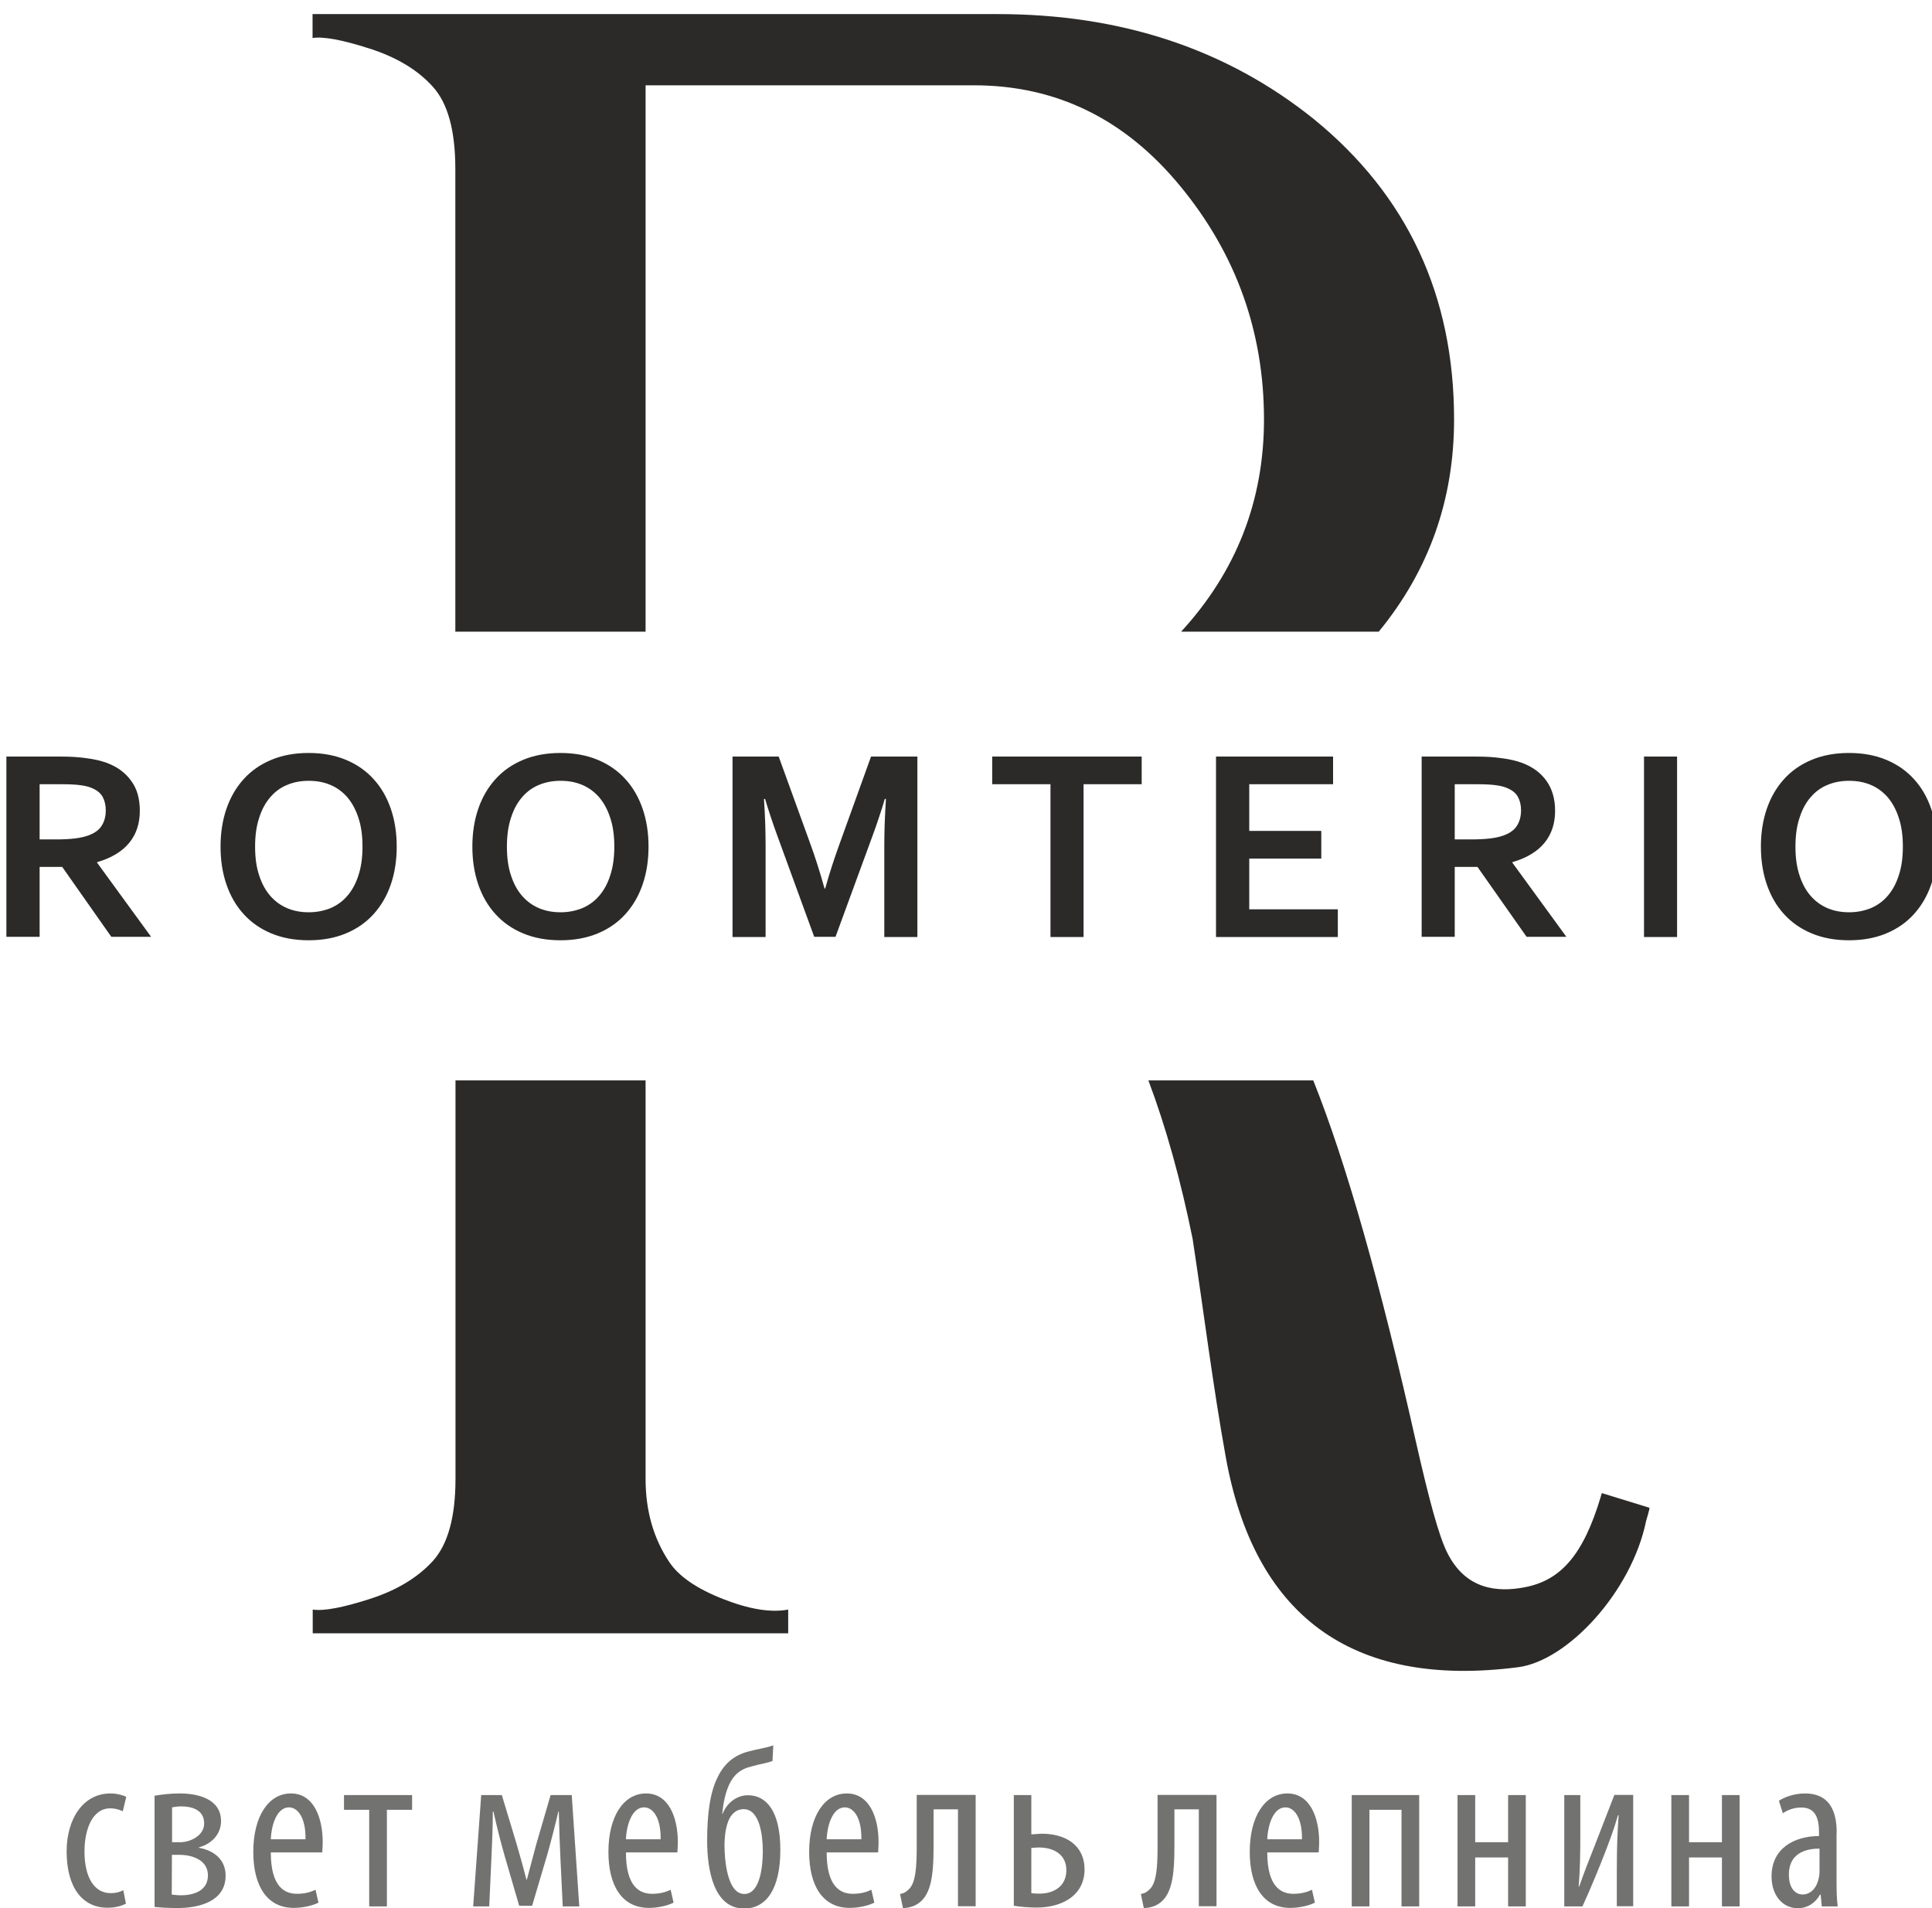
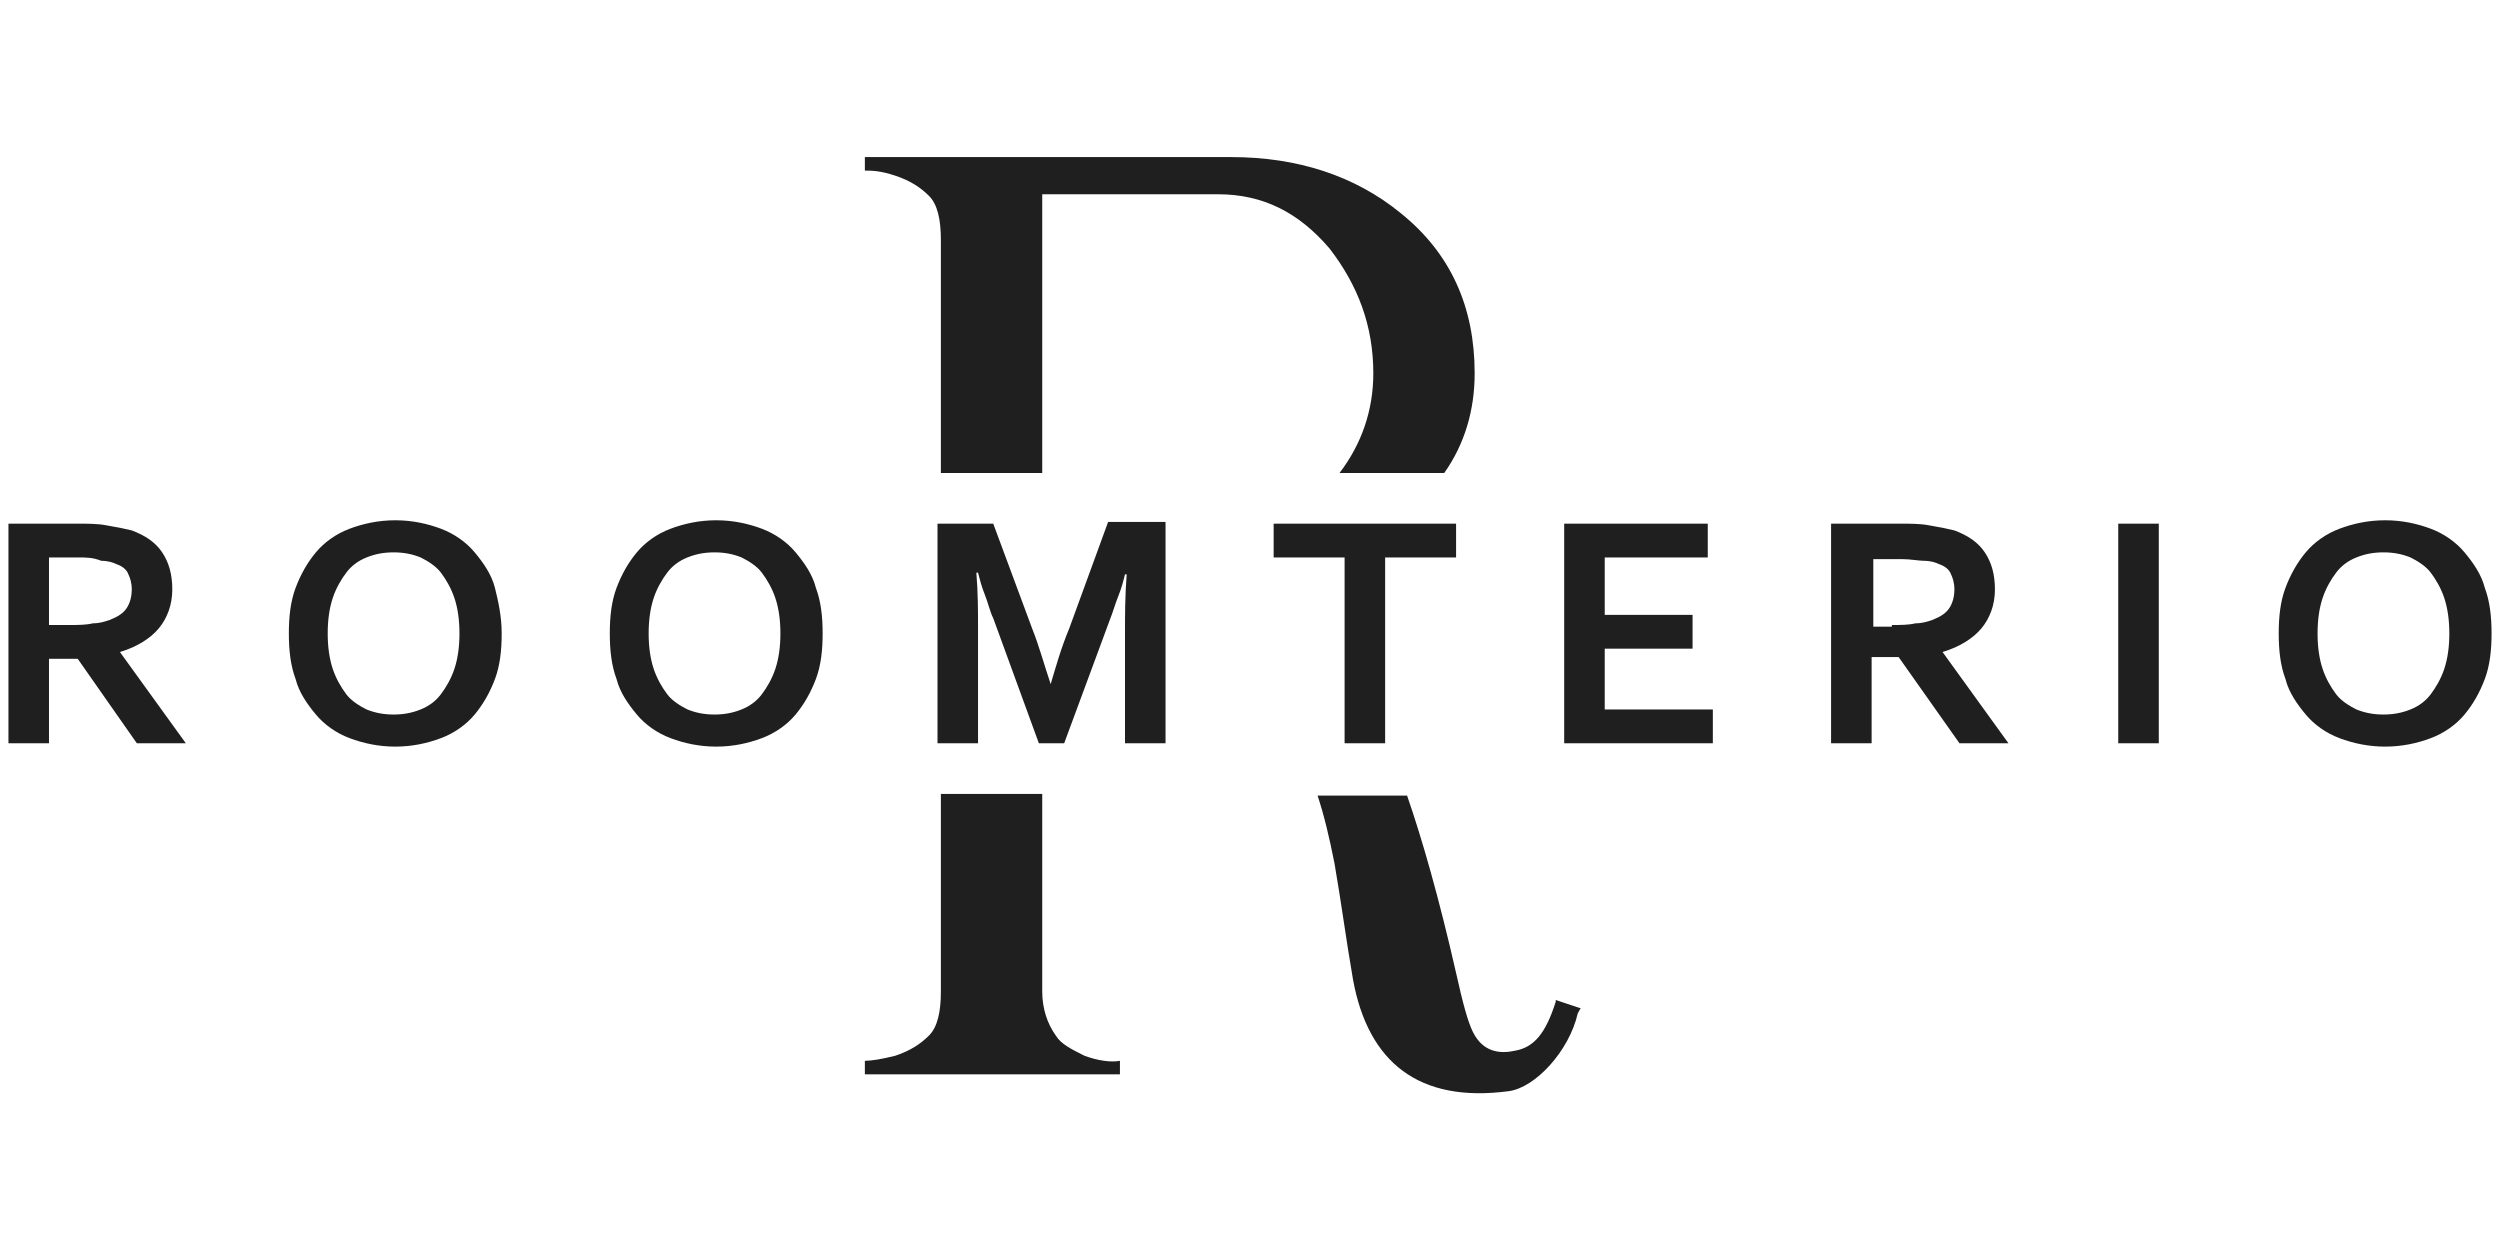
- <svg xmlns="http://www.w3.org/2000/svg" version="1.1" id="Слой_1" x="0px" y="0px" viewBox="0 0 1180 1165" style="enable-background:new 0 0 1180 1165;" xml:space="preserve">
-   <style type="text/css">
- 	.st0{fill:#2B2A29;}
- 	.st1{fill:#727271;}
- </style>
-   <g id="Слой_x0020_1">
-     <path class="st0" d="M85.4,495.2c0,7.7-2.1,14.2-6.4,19.5c-4.3,5.3-10.8,9.3-19.7,11.9v0.3l33,45.3H68l-30-42.7H24.2v42.7H3.9   V462.1h33.5c5.6,0,10.7,0.3,15.5,1c4.8,0.6,8.8,1.6,12.2,2.8c6.5,2.4,11.5,6.1,15,11C83.7,481.7,85.4,487.8,85.4,495.2L85.4,495.2z    M34.1,512.7c4.6,0,8.5-0.2,11.7-0.6c3.2-0.4,5.9-1,8.1-1.8c4.1-1.5,6.9-3.6,8.4-6.3c1.6-2.6,2.3-5.7,2.3-9.2   c0-2.9-0.6-5.6-1.8-7.9c-1.2-2.3-3.3-4.1-6.3-5.4c-1.9-0.9-4.3-1.5-7.2-1.9c-2.9-0.4-6.5-0.6-10.8-0.6H24.2v33.7L34.1,512.7   L34.1,512.7z M221.4,517.1c0-6.7-0.8-12.6-2.5-17.6c-1.6-5-3.9-9.2-6.8-12.6c-2.9-3.3-6.3-5.8-10.3-7.5c-4-1.7-8.4-2.5-13.2-2.5   c-4.8,0-9.2,0.8-13.2,2.5c-4,1.6-7.5,4.2-10.3,7.5c-2.9,3.3-5.2,7.5-6.8,12.6c-1.7,5-2.5,10.9-2.5,17.6c0,6.7,0.8,12.6,2.5,17.6   c1.6,5,3.9,9.2,6.8,12.5c2.9,3.3,6.3,5.8,10.3,7.5c4,1.7,8.4,2.5,13.2,2.5c4.8,0,9.2-0.9,13.2-2.5c4-1.7,7.5-4.2,10.3-7.5   c2.9-3.3,5.2-7.5,6.8-12.5C220.6,529.6,221.4,523.8,221.4,517.1z M242.3,517.1c0,8.4-1.2,16.1-3.6,23.1s-5.9,13-10.5,18.1   c-4.6,5.1-10.2,9-16.9,11.8c-6.7,2.8-14.3,4.2-22.8,4.2c-8.5,0-16.1-1.4-22.8-4.2c-6.7-2.8-12.3-6.7-16.9-11.8   c-4.6-5-8.1-11.1-10.5-18.1s-3.6-14.7-3.6-23.1c0-8.4,1.2-16.1,3.6-23.1c2.4-7,5.9-13,10.5-18.1c4.6-5.1,10.2-9,16.9-11.8   c6.7-2.8,14.3-4.2,22.8-4.2s16.1,1.4,22.8,4.2c6.7,2.8,12.3,6.7,16.9,11.8c4.6,5,8.1,11.1,10.5,18.1   C241.1,501,242.3,508.7,242.3,517.1z M375.2,517.1c0-6.7-0.8-12.6-2.5-17.6c-1.6-5-3.9-9.2-6.8-12.6c-2.9-3.3-6.3-5.8-10.3-7.5   c-4-1.7-8.4-2.5-13.2-2.5c-4.8,0-9.2,0.8-13.2,2.5c-4,1.6-7.5,4.2-10.3,7.5c-2.9,3.3-5.2,7.5-6.8,12.6c-1.7,5-2.5,10.9-2.5,17.6   c0,6.7,0.8,12.6,2.5,17.6c1.6,5,3.9,9.2,6.8,12.5c2.9,3.3,6.3,5.8,10.3,7.5c4,1.7,8.4,2.5,13.2,2.5c4.8,0,9.2-0.9,13.2-2.5   c4-1.7,7.5-4.2,10.3-7.5c2.9-3.3,5.2-7.5,6.8-12.5C374.4,529.6,375.2,523.8,375.2,517.1z M396.1,517.1c0,8.4-1.2,16.1-3.6,23.1   s-5.9,13-10.5,18.1c-4.6,5.1-10.2,9-16.9,11.8c-6.7,2.8-14.3,4.2-22.8,4.2c-8.5,0-16.1-1.4-22.8-4.2c-6.7-2.8-12.3-6.7-16.9-11.8   c-4.6-5-8.1-11.1-10.5-18.1s-3.6-14.7-3.6-23.1c0-8.4,1.2-16.1,3.6-23.1c2.4-7,5.9-13,10.5-18.1c4.6-5.1,10.2-9,16.9-11.8   c6.7-2.8,14.3-4.2,22.8-4.2s16.1,1.4,22.8,4.2c6.7,2.8,12.3,6.7,16.9,11.8c4.6,5,8.1,11.1,10.5,18.1   C394.9,501,396.1,508.7,396.1,517.1z M504,542.7c2.4-8.7,5.4-18,9-27.9l19-52.7h28.3v110.2h-20.2v-55.8c0-8.2,0.3-17.7,1-28.5h-0.7   c-0.9,3.1-2,6.7-3.3,10.5c-1.3,3.9-2.6,7.8-4,11.5l-22.8,62.2h-13L474.6,510c-1.4-3.8-2.7-7.6-4-11.5c-1.3-3.9-2.4-7.4-3.3-10.5   h-0.7c0.7,10.2,1,19.6,1,28.4v55.9h-20.2V462.1h28.2l19,52.4c3.2,8.7,6.2,18.1,9,28.2H504z M661.8,572.3h-20.2V479h-35.6v-16.9   h91.3V479h-35.5L661.8,572.3L661.8,572.3z M762.9,555.4h54.2v16.9h-74.4V462.1h71.5V479h-51.2v28.5h44v16.9h-44V555.4z    M949.8,495.2c0,7.7-2.1,14.2-6.4,19.5c-4.3,5.3-10.8,9.3-19.7,11.9v0.3l33,45.3h-24.3l-30-42.7h-13.9v42.7h-20.2V462.1h33.5   c5.6,0,10.7,0.3,15.5,1c4.8,0.6,8.8,1.6,12.2,2.8c6.5,2.4,11.5,6.1,15,11C948,481.8,949.8,487.9,949.8,495.2L949.8,495.2z    M898.5,512.7c4.6,0,8.5-0.2,11.7-0.6c3.2-0.4,5.9-1,8.1-1.8c4.1-1.5,6.9-3.6,8.4-6.3c1.6-2.6,2.3-5.7,2.3-9.2   c0-2.9-0.6-5.6-1.8-7.9c-1.2-2.3-3.3-4.1-6.3-5.4c-1.9-0.9-4.3-1.5-7.2-1.9c-2.9-0.4-6.5-0.6-10.8-0.6h-14.4v33.7L898.5,512.7   L898.5,512.7z M1004.1,572.3V462.1h20.2v110.2H1004.1z M1162.2,517.1c0-6.7-0.8-12.6-2.5-17.6c-1.6-5-3.9-9.2-6.8-12.6   c-2.9-3.3-6.3-5.8-10.3-7.5c-4-1.7-8.4-2.5-13.2-2.5c-4.8,0-9.2,0.8-13.2,2.5c-4,1.6-7.5,4.2-10.3,7.5c-2.9,3.3-5.2,7.5-6.8,12.6   c-1.7,5-2.5,10.9-2.5,17.6c0,6.7,0.8,12.6,2.5,17.6c1.6,5,3.9,9.2,6.8,12.5c2.9,3.3,6.3,5.8,10.3,7.5c4,1.7,8.4,2.5,13.2,2.5   c4.8,0,9.2-0.9,13.2-2.5c4-1.7,7.5-4.2,10.3-7.5c2.9-3.3,5.2-7.5,6.8-12.5C1161.4,529.7,1162.2,523.8,1162.2,517.1z M1183.1,517.1   c0,8.4-1.2,16.1-3.6,23.1s-5.9,13-10.5,18.1c-4.6,5.1-10.2,9-16.9,11.8c-6.7,2.8-14.3,4.2-22.8,4.2c-8.5,0-16.1-1.4-22.8-4.2   c-6.7-2.8-12.3-6.7-16.9-11.8c-4.6-5-8.1-11.1-10.5-18.1s-3.6-14.7-3.6-23.1c0-8.4,1.2-16.1,3.6-23.1s5.9-13,10.5-18.1   c4.6-5.1,10.2-9,16.9-11.8c6.7-2.8,14.3-4.2,22.8-4.2c8.5,0,16.1,1.4,22.8,4.2c6.7,2.8,12.3,6.7,16.9,11.8   c4.6,5,8.1,11.1,10.5,18.1S1183.1,508.7,1183.1,517.1z" />
-     <path class="st0" d="M1005.4,928.9c-8.8,43.2-47.9,85.5-78.2,89.4c-103.1,13.3-161.3-33-178.5-128.1c-8-44.3-13.5-89.1-20.3-133.6   c-7.3-36-16.3-68.3-27-96.7h100.7c20.2,50.5,41.1,124.4,62.9,221.6c7.7,33.9,13.7,56.4,18.9,66.8c11.2,22.5,30.4,24.5,47.7,21.1   c21.2-4.2,35.3-18.9,46.2-55.6c0.1-0.4,0.4-1.9,0.7-1.8l28.9,8.9C1007.8,921.2,1005.5,928.4,1005.4,928.9L1005.4,928.9z    M394.3,659.9v243.4c0,19.4,4.8,36.3,14.5,50.8c5.8,8.7,16.7,16.2,32.7,22.5c16,6.3,29.3,8.5,39.9,6.5v14.5H191v-14.5   c6.8,1,18.4-1.2,34.9-6.5c16.5-5.3,29.3-13.1,38.5-23.2c9.2-10.2,13.8-26.9,13.8-50.3V659.9L394.3,659.9L394.3,659.9z M278.1,385.8   V103.2c0-23.5-4.6-40.2-13.8-50.3c-9.2-10.2-22-17.9-38.5-23.2s-28.1-7.5-34.9-6.5V8.6h418.3c75.5,0,139.9,21.3,193.2,64.1   c57.1,46.5,85.7,107.7,85.7,183.5c0,49-15.3,92.2-46,129.6H721.4c33.7-36.7,50.6-80,50.6-129.6c0-53.5-17-100.9-50.8-142.1   c-33.9-41.4-76-62-126.4-62H394.3v333.7L278.1,385.8L278.1,385.8z" />
-     <path class="st1" d="M75.3,1154.5c-2.4,1.3-4.9,1.8-7.7,1.8c-10,0-16-9.6-16-25.5c0-13.4,4.8-26.3,15.7-26.3c3.5,0,6.3,1.1,7.7,1.8   l2.1-8.8c-2-1.1-5.9-2.1-9.6-2.1c-17,0-26.8,15.9-26.8,35.4c0,22.5,10,34.4,24.9,34.4c4.8,0,8.8-1.1,11.3-2.5L75.3,1154.5z    M94.4,1164.7c2.7,0.3,7.7,0.7,13.9,0.7c13.1,0,29.5-3.9,29.5-19.8c0-9.3-6.5-15.3-16.3-17v-0.3c7.7-2,13.5-8,13.5-16   c0-13.6-14.1-16.9-25.3-16.9c-5.3,0-10.8,0.6-15.3,1.4L94.4,1164.7L94.4,1164.7z M105.1,1103.9c1.7-0.3,3.5-0.6,5.5-0.6   c7.6,0,14.1,2.7,14.1,10.4c0,7.3-8.2,11.5-14.8,11.5h-4.8L105.1,1103.9L105.1,1103.9z M105,1132.9h4.6c8.4,0,17.4,3.5,17.4,12.5   c0,9.3-8.3,12.2-16.6,12.2c-2.1,0-4.2-0.3-5.5-0.4L105,1132.9L105,1132.9z M196.8,1131.4c0.1-1.7,0.3-3.5,0.3-6.2   c0-15.2-5.6-29.8-19.4-29.8c-13.6,0-23,13.8-23,35.7c0,20.8,8.4,34.2,24.7,34.2c5.5,0,11.3-1.3,15.1-3.2l-1.8-7.9   c-2.7,1.4-6.5,2.5-11.3,2.5c-7.7,0-16-4.4-16-25.3H196.8L196.8,1131.4z M165.4,1123.4c0.4-9.3,3.9-19.5,11.1-19.5   c5.2,0,10.3,6,10.1,19.5H165.4z M210.1,1096.4v9h15.4v59h10.8v-59h15.4v-9H210.1L210.1,1096.4z M289,1164.4h9.8l1.3-28.7   c0.4-9.7,0.9-18.4,0.9-29.2h0.4c1.8,8.2,4.2,17.9,6.9,27.3l8.8,30.2h7.9l9.3-31.4c2.8-10,5.1-19.1,6.7-26.1h0.3   c0.3,13.1,0.6,19.7,1,28.7l1.4,29.2h10.1l-4.6-68h-12.9l-8.7,29.8c-2.2,8.2-3.5,13.1-5.8,21.8h-0.3c-2.1-8.3-3.7-13.8-6-21.8   l-9-29.8h-12.6L289,1164.4L289,1164.4z M413.7,1131.4c0.1-1.7,0.3-3.5,0.3-6.2c0-15.2-5.6-29.8-19.4-29.8c-13.6,0-23,13.8-23,35.7   c0,20.8,8.4,34.2,24.7,34.2c5.5,0,11.3-1.3,15.1-3.2l-1.8-7.9c-2.7,1.4-6.5,2.5-11.3,2.5c-7.7,0-16-4.4-16-25.3H413.7L413.7,1131.4   z M382.3,1123.4c0.4-9.3,3.9-19.5,11.1-19.5c5.2,0,10.3,6,10.1,19.5H382.3z M472.3,1066c-3.4,1.4-10.3,2.4-14.9,3.7   c-8.7,2.2-14.9,7.2-19,15.6c-4.8,9.4-6.5,22.9-6.5,38.9c0,17.6,3.9,41.5,22.6,41.5c13.5,0,22.1-11.9,22.1-35.8   c0-24-8.7-33.4-19.8-33.4c-7.2,0-13.2,5.2-15.4,11.3h-0.3c0.6-5.9,1.7-12.2,4.2-17.7c2.7-5.8,6.6-9.6,14.1-11.3   c4.6-1.3,9.6-2.1,12.4-3.2L472.3,1066L472.3,1066z M465.9,1130.7c0,9.4-1.7,26.1-11.3,26.1c-10.7,0-12.1-21.8-12.1-29.7   c0-3.9,0.4-9.7,2.2-14.5c1.6-4.2,4.6-7.6,9.6-7.6C464,1105.1,465.9,1121,465.9,1130.7z M536.3,1131.4c0.1-1.7,0.3-3.5,0.3-6.2   c0-15.2-5.6-29.8-19.4-29.8c-13.6,0-23,13.8-23,35.7c0,20.8,8.4,34.2,24.7,34.2c5.5,0,11.3-1.3,15.1-3.2l-1.8-7.9   c-2.7,1.4-6.5,2.5-11.3,2.5c-7.7,0-16-4.4-16-25.3H536.3L536.3,1131.4z M504.9,1123.4c0.4-9.3,3.9-19.5,11.1-19.5   c5.2,0,10.3,6,10.1,19.5H504.9z M559.9,1096.4v31.2c0,12.5-0.6,22.1-4.6,26.1c-1.3,1.4-2.9,2.7-5.6,3.1l1.8,8.6   c2.5,0,5.1-0.6,7.3-1.6c10-4.9,11.4-17.7,11.4-37v-21.7h14.9v59.2h10.8v-68H559.9L559.9,1096.4z M619.2,1096.4v67.6   c4.4,0.7,9.3,1.1,13.9,1.1c8.2,0,16-2,21.7-6.6c4.6-3.7,7.6-9.3,7.6-16.6c0-15.3-12.1-21.9-26-21.9c-1.8,0-3.8,0.3-6.5,0.4v-24   H619.2L619.2,1096.4z M629.9,1128.7c1.4-0.1,2.7-0.3,4.5-0.3c9,0,16.9,4.1,16.9,13.9c0,9.8-7.6,14.3-16.6,14.3   c-1.7,0-3.1-0.1-4.8-0.3V1128.7z M707,1096.4v31.2c0,12.5-0.6,22.1-4.6,26.1c-1.3,1.4-2.9,2.7-5.6,3.1l1.8,8.6   c2.5,0,5.1-0.6,7.3-1.6c10-4.9,11.4-17.7,11.4-37v-21.7h14.9v59.2H743v-68H707L707,1096.4z M805.4,1131.4c0.1-1.7,0.3-3.5,0.3-6.2   c0-15.2-5.6-29.8-19.4-29.8c-13.6,0-23,13.8-23,35.7c0,20.8,8.4,34.2,24.7,34.2c5.5,0,11.3-1.3,15.1-3.2l-1.8-7.9   c-2.7,1.4-6.5,2.5-11.3,2.5c-7.7,0-16-4.4-16-25.3H805.4L805.4,1131.4z M774,1123.4c0.4-9.3,3.9-19.5,11.1-19.5   c5.2,0,10.3,6,10.1,19.5H774z M825.6,1096.4v68h10.8v-59H856v59h10.8v-68H825.6z M890.2,1096.4v68H901v-29.9h20.1v29.9h10.8v-68   h-10.8v28.8H901v-28.8H890.2z M955.4,1096.4v68h11.1c5.1-11,11.3-26.4,13.5-32.1c2.9-7.5,5.8-15.1,8.2-23.6h0.4   c-0.7,10.5-1.1,18.6-1.1,33.3v22.3h10v-68H986l-11.4,29.4c-3.1,7.9-7,17.6-10.1,26.6h-0.3c0.9-10.7,1-20.8,1-32.6v-23.3   L955.4,1096.4L955.4,1096.4z M1020.8,1096.4v68h10.8v-29.9h20.1v29.9h10.8v-68h-10.8v28.8h-20.1v-28.8H1020.8z M1121.8,1119.4   c0-15.2-5.8-24-19.4-24c-6.7,0-12.9,2.4-15.9,4.5l2.4,7.6c3.2-2.2,7-3.5,11.3-3.5c8.4,0,10.8,6.2,10.8,15.3v2.1   c-15.3,0.1-29,7.6-29,24.7c0,11.8,7,19.4,16,19.4c5.9,0,10.7-3.1,13.6-8.3h0.4l0.7,7.2h9.7c-0.6-4.4-0.7-10.3-0.7-15.4V1119.4   L1121.8,1119.4z M1111.3,1142.9c0,1.3-0.1,2.7-0.4,3.9c-1.3,6.7-5.2,10.3-10,10.3c-3.8,0-8.3-3.1-8.3-12.1   c0-14.8,13.1-15.9,18.7-15.9V1142.9L1111.3,1142.9z" />
+ <svg xmlns="http://www.w3.org/2000/svg" fill="#1f1f1f" viewBox="0 0 148 74">
+   <g>
+     <path d="M10.2,34.9c0,0.9-0.3,1.7-0.8,2.3c-0.5,0.6-1.3,1.1-2.3,1.4v0L11,44H8.1L4.6,39H2.9V44H0.5V31h4   c0.7,0,1.3,0,1.8,0.1c0.6,0.1,1.1,0.2,1.5,0.3c0.8,0.3,1.4,0.7,1.8,1.3C10,33.3,10.2,34,10.2,34.9L10.2,34.9z M4.1,37   c0.5,0,1,0,1.4-0.1c0.4,0,0.7-0.1,1-0.2c0.5-0.2,0.8-0.4,1-0.7c0.2-0.3,0.3-0.7,0.3-1.1c0-0.4-0.1-0.7-0.2-0.9   c-0.1-0.3-0.4-0.5-0.7-0.6c-0.2-0.1-0.5-0.2-0.9-0.2C5.5,33,5.1,33,4.6,33H2.9v4H4.1z M27.2,37.5c0-0.8-0.1-1.5-0.3-2.1   c-0.2-0.6-0.5-1.1-0.8-1.5c-0.3-0.4-0.8-0.7-1.2-0.9c-0.5-0.2-1-0.3-1.6-0.3c-0.6,0-1.1,0.1-1.6,0.3c-0.5,0.2-0.9,0.5-1.2,0.9   c-0.3,0.4-0.6,0.9-0.8,1.5c-0.2,0.6-0.3,1.3-0.3,2.1c0,0.8,0.1,1.5,0.3,2.1c0.2,0.6,0.5,1.1,0.8,1.5c0.3,0.4,0.8,0.7,1.2,0.9   c0.5,0.2,1,0.3,1.6,0.3c0.6,0,1.1-0.1,1.6-0.3c0.5-0.2,0.9-0.5,1.2-0.9c0.3-0.4,0.6-0.9,0.8-1.5C27.1,39,27.2,38.3,27.2,37.5z    M29.7,37.5c0,1-0.1,1.9-0.4,2.7c-0.3,0.8-0.7,1.5-1.2,2.1c-0.5,0.6-1.2,1.1-2,1.4c-0.8,0.3-1.7,0.5-2.7,0.5c-1,0-1.9-0.2-2.7-0.5   c-0.8-0.3-1.5-0.8-2-1.4c-0.5-0.6-1-1.3-1.2-2.1c-0.3-0.8-0.4-1.7-0.4-2.7s0.1-1.9,0.4-2.7c0.3-0.8,0.7-1.5,1.2-2.1   c0.5-0.6,1.2-1.1,2-1.4c0.8-0.3,1.7-0.5,2.7-0.5c1,0,1.9,0.2,2.7,0.5c0.8,0.3,1.5,0.8,2,1.4c0.5,0.6,1,1.3,1.2,2.1   C29.5,35.6,29.7,36.5,29.7,37.5z M46.2,37.5c0-0.8-0.1-1.5-0.3-2.1c-0.2-0.6-0.5-1.1-0.8-1.5c-0.3-0.4-0.8-0.7-1.2-0.9   c-0.5-0.2-1-0.3-1.6-0.3c-0.6,0-1.1,0.1-1.6,0.3c-0.5,0.2-0.9,0.5-1.2,0.9c-0.3,0.4-0.6,0.9-0.8,1.5c-0.2,0.6-0.3,1.3-0.3,2.1   c0,0.8,0.1,1.5,0.3,2.1c0.2,0.6,0.5,1.1,0.8,1.5c0.3,0.4,0.8,0.7,1.2,0.9c0.5,0.2,1,0.3,1.6,0.3c0.6,0,1.1-0.1,1.6-0.3   c0.5-0.2,0.9-0.5,1.2-0.9c0.3-0.4,0.6-0.9,0.8-1.5C46.1,39,46.2,38.3,46.2,37.5z M48.7,37.5c0,1-0.1,1.9-0.4,2.7   c-0.3,0.8-0.7,1.5-1.2,2.1c-0.5,0.6-1.2,1.1-2,1.4c-0.8,0.3-1.7,0.5-2.7,0.5c-1,0-1.9-0.2-2.7-0.5c-0.8-0.3-1.5-0.8-2-1.4   c-0.5-0.6-1-1.3-1.2-2.1c-0.3-0.8-0.4-1.7-0.4-2.7s0.1-1.9,0.4-2.7c0.3-0.8,0.7-1.5,1.2-2.1c0.5-0.6,1.2-1.1,2-1.4   c0.8-0.3,1.7-0.5,2.7-0.5c1,0,1.9,0.2,2.7,0.5c0.8,0.3,1.5,0.8,2,1.4c0.5,0.6,1,1.3,1.2,2.1C48.6,35.6,48.7,36.5,48.7,37.5z    M62.2,40.5c0.3-1,0.6-2.1,1.1-3.3l2.3-6.3h3.4V44h-2.4v-6.6c0-1,0-2.1,0.1-3.4h-0.1c-0.1,0.4-0.2,0.8-0.4,1.3   c-0.2,0.5-0.3,0.9-0.5,1.4L63,44h-1.5l-2.7-7.4c-0.2-0.4-0.3-0.9-0.5-1.4c-0.2-0.5-0.3-0.9-0.4-1.3h-0.1c0.1,1.2,0.1,2.3,0.1,3.4   V44h-2.4V31h3.3l2.3,6.2C61.5,38.2,61.8,39.3,62.2,40.5L62.2,40.5L62.2,40.5z M82,44h-2.4V33h-4.2v-2h10.8v2H82V44z M95,42h6.4v2   h-8.8V31h8.5v2H95v3.4h5.2v2H95V42z M118.1,34.9c0,0.9-0.3,1.7-0.8,2.3c-0.5,0.6-1.3,1.1-2.3,1.4v0l3.9,5.4H116l-3.6-5.1h-1.6V44   h-2.4V31h4c0.7,0,1.3,0,1.8,0.1c0.6,0.1,1.1,0.2,1.5,0.3c0.8,0.3,1.4,0.7,1.8,1.3C117.9,33.3,118.1,34,118.1,34.9L118.1,34.9z    M112,37c0.5,0,1,0,1.4-0.1c0.4,0,0.7-0.1,1-0.2c0.5-0.2,0.8-0.4,1-0.7c0.2-0.3,0.3-0.7,0.3-1.1c0-0.4-0.1-0.7-0.2-0.9   c-0.1-0.3-0.4-0.5-0.7-0.6c-0.2-0.1-0.5-0.2-0.9-0.2c-0.3,0-0.8-0.1-1.3-0.1h-1.7v4H112z M125.4,44V31h2.4V44H125.4z M145,37.5   c0-0.8-0.1-1.5-0.3-2.1c-0.2-0.6-0.5-1.1-0.8-1.5c-0.3-0.4-0.8-0.7-1.2-0.9c-0.5-0.2-1-0.3-1.6-0.3c-0.6,0-1.1,0.1-1.6,0.3   c-0.5,0.2-0.9,0.5-1.2,0.9c-0.3,0.4-0.6,0.9-0.8,1.5c-0.2,0.6-0.3,1.3-0.3,2.1c0,0.8,0.1,1.5,0.3,2.1c0.2,0.6,0.5,1.1,0.8,1.5   c0.3,0.4,0.8,0.7,1.2,0.9c0.5,0.2,1,0.3,1.6,0.3c0.6,0,1.1-0.1,1.6-0.3c0.5-0.2,0.9-0.5,1.2-0.9c0.3-0.4,0.6-0.9,0.8-1.5   C144.9,39,145,38.3,145,37.5z M147.5,37.5c0,1-0.1,1.9-0.4,2.7c-0.3,0.8-0.7,1.5-1.2,2.1c-0.5,0.6-1.2,1.1-2,1.4   c-0.8,0.3-1.7,0.5-2.7,0.5c-1,0-1.9-0.2-2.7-0.5c-0.8-0.3-1.5-0.8-2-1.4c-0.5-0.6-1-1.3-1.2-2.1c-0.3-0.8-0.4-1.7-0.4-2.7   s0.1-1.9,0.4-2.7c0.3-0.8,0.7-1.5,1.2-2.1c0.5-0.6,1.2-1.1,2-1.4c0.8-0.3,1.7-0.5,2.7-0.5c1,0,1.9,0.2,2.7,0.5   c0.8,0.3,1.5,0.8,2,1.4c0.5,0.6,1,1.3,1.2,2.1C147.4,35.6,147.5,36.5,147.5,37.5z" />
+     <path d="M93.4,60c-0.5,2.2-2.5,4.4-4.1,4.6C84,65.3,81,62.9,80.1,58c-0.4-2.3-0.7-4.6-1.1-6.9c-0.3-1.5-0.6-2.8-1-4   h5.3c0.9,2.6,1.9,6.1,2.9,10.5c0.4,1.8,0.7,2.9,1,3.5c0.6,1.2,1.6,1.3,2.5,1.1c1.1-0.2,1.8-1,2.4-2.9c0,0,0-0.1,0-0.1l1.5,0.5   C93.6,59.6,93.4,60,93.4,60L93.4,60z M61.7,58.7c0,1,0.3,1.9,0.8,2.6c0.3,0.5,0.9,0.8,1.7,1.2c0.8,0.3,1.6,0.4,2.1,0.3v0.8H51.2   v-0.8c0.4,0,1-0.1,1.8-0.3c0.9-0.3,1.5-0.7,2-1.2c0.5-0.5,0.7-1.4,0.7-2.6V47h6L61.7,58.7z M55.7,28.1V14.2c0-1.2-0.2-2.1-0.7-2.6   c-0.5-0.5-1.1-0.9-2-1.2c-0.9-0.3-1.4-0.3-1.8-0.3V9.3h21.7c3.9,0,7.3,1.1,10,3.3c3,2.4,4.4,5.6,4.4,9.5c0,2.2-0.6,4.2-1.8,5.9   h-6.2c1.3-1.7,2-3.7,2-5.9c0-2.8-0.9-5.2-2.6-7.4c-1.8-2.1-3.9-3.2-6.6-3.2H61.7v16.5H55.7L55.7,28.1z" />
  </g>
</svg>
